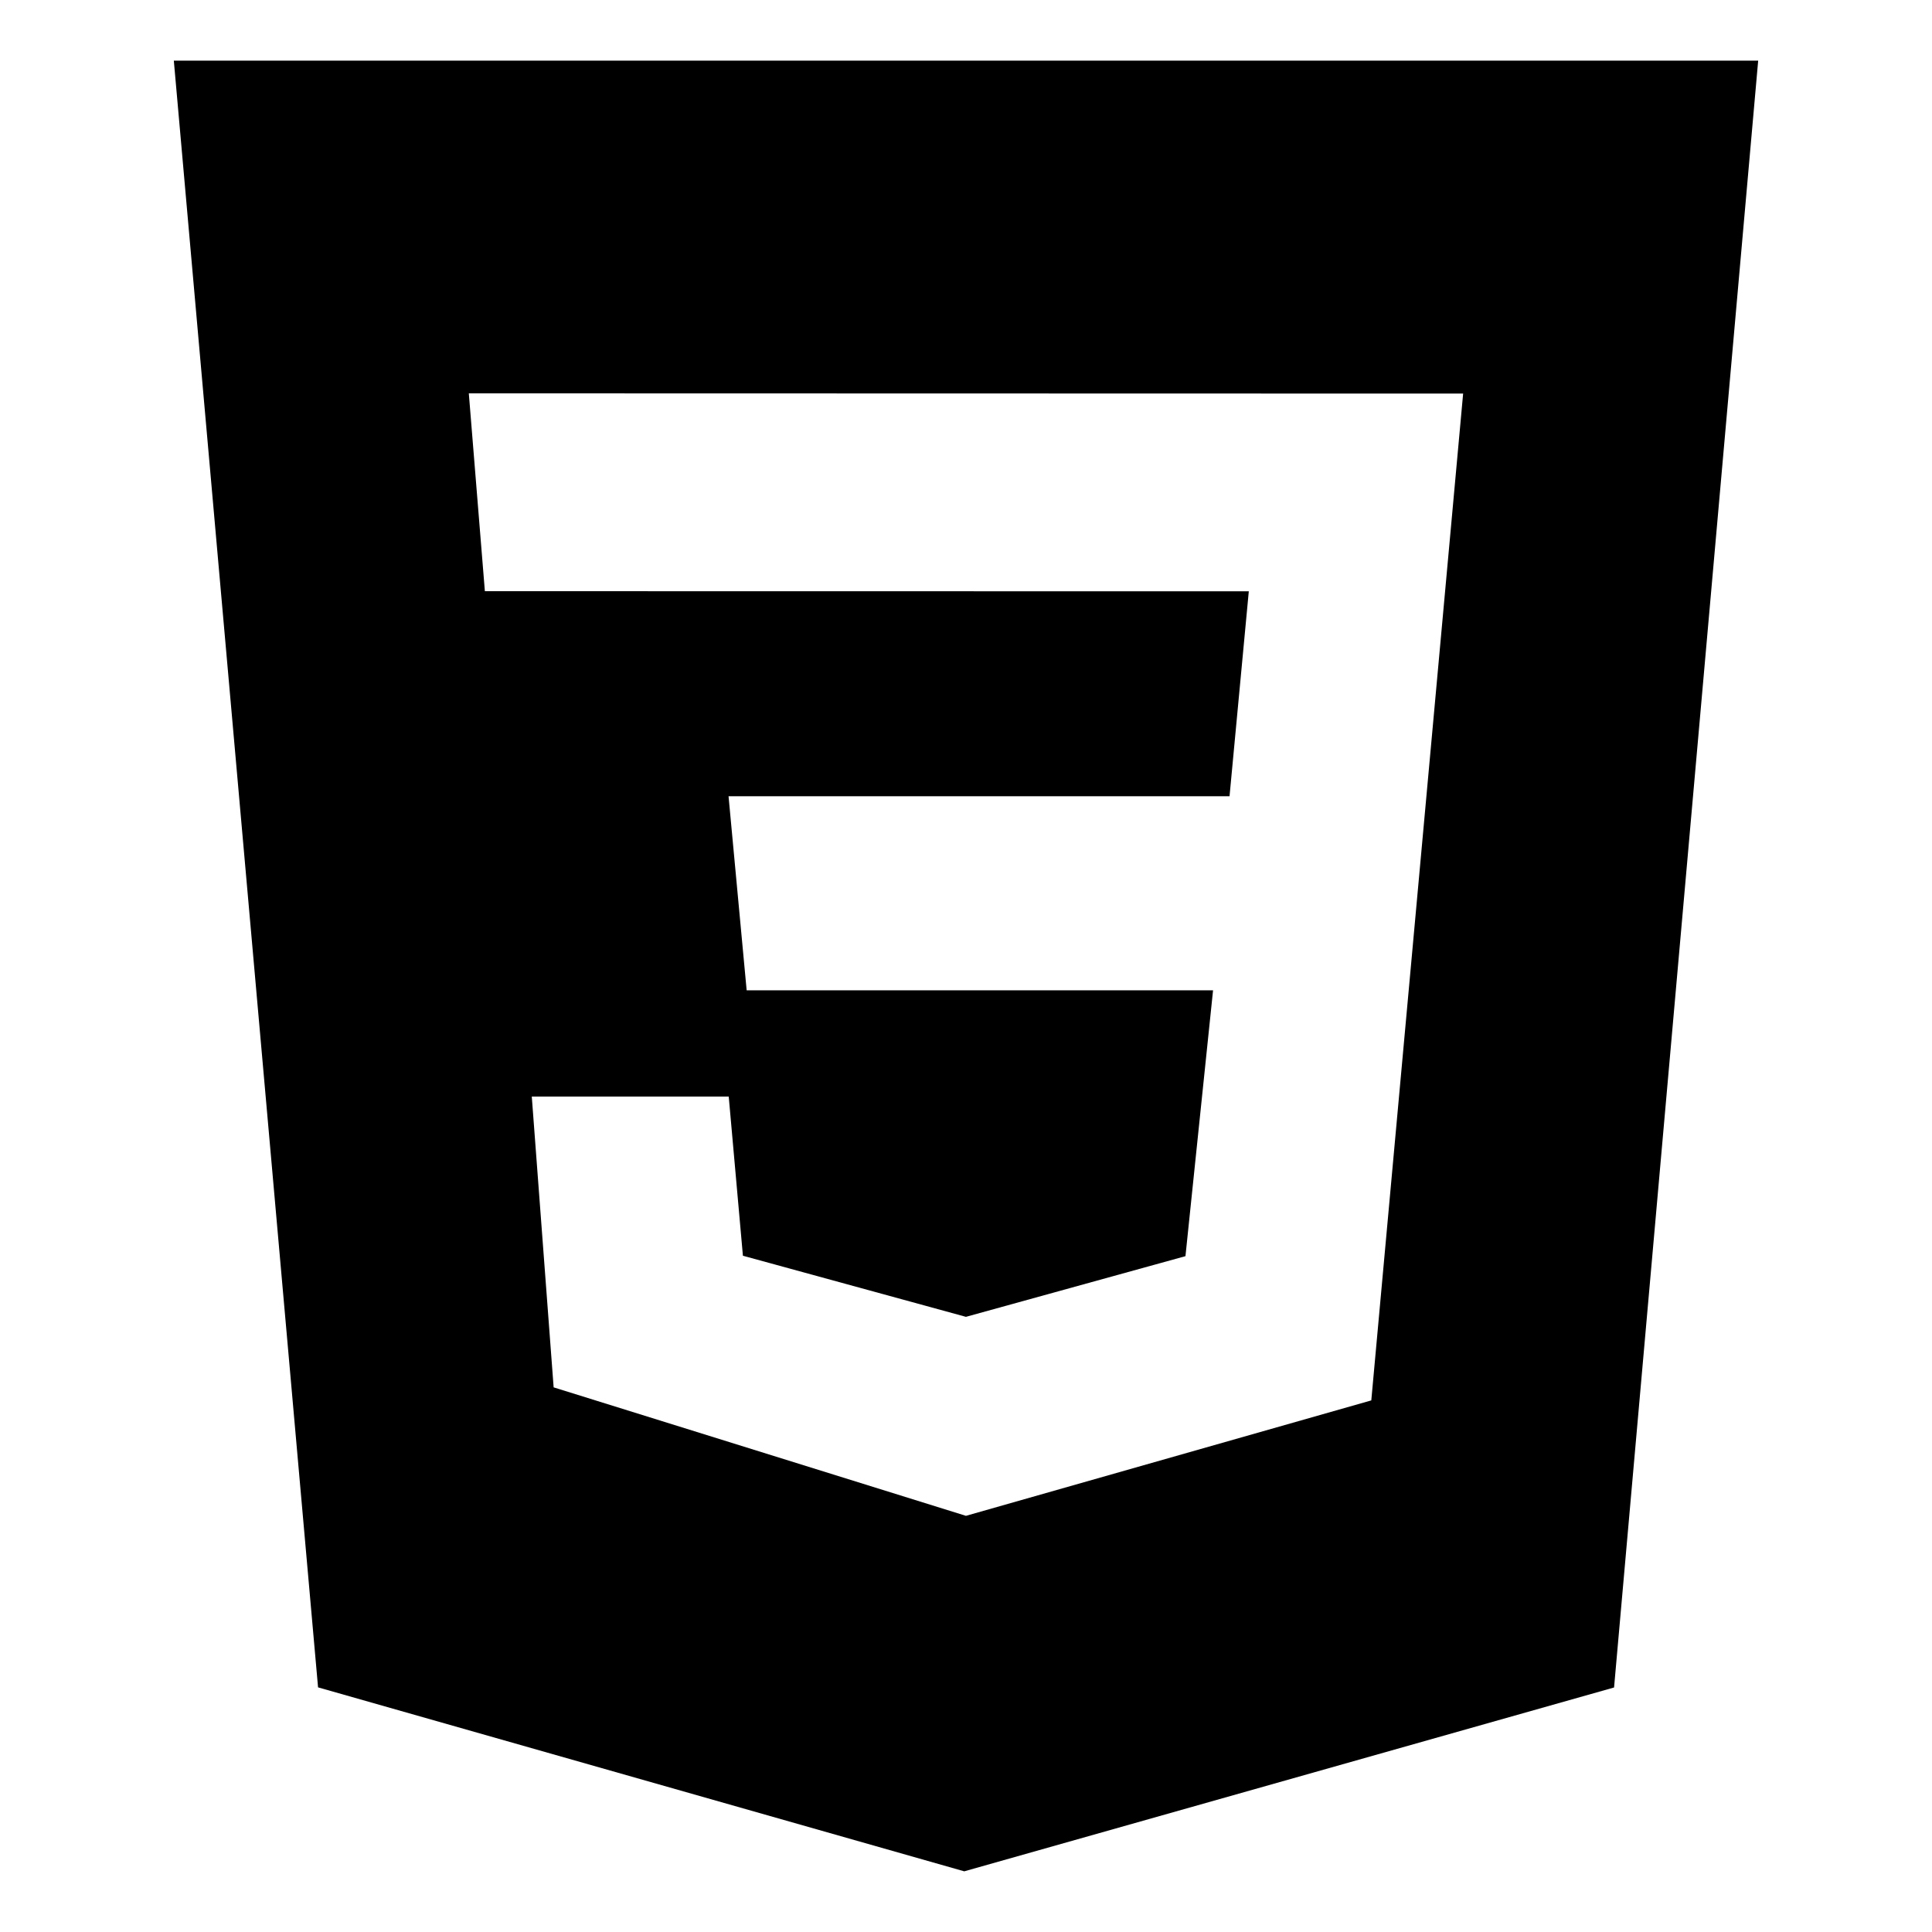
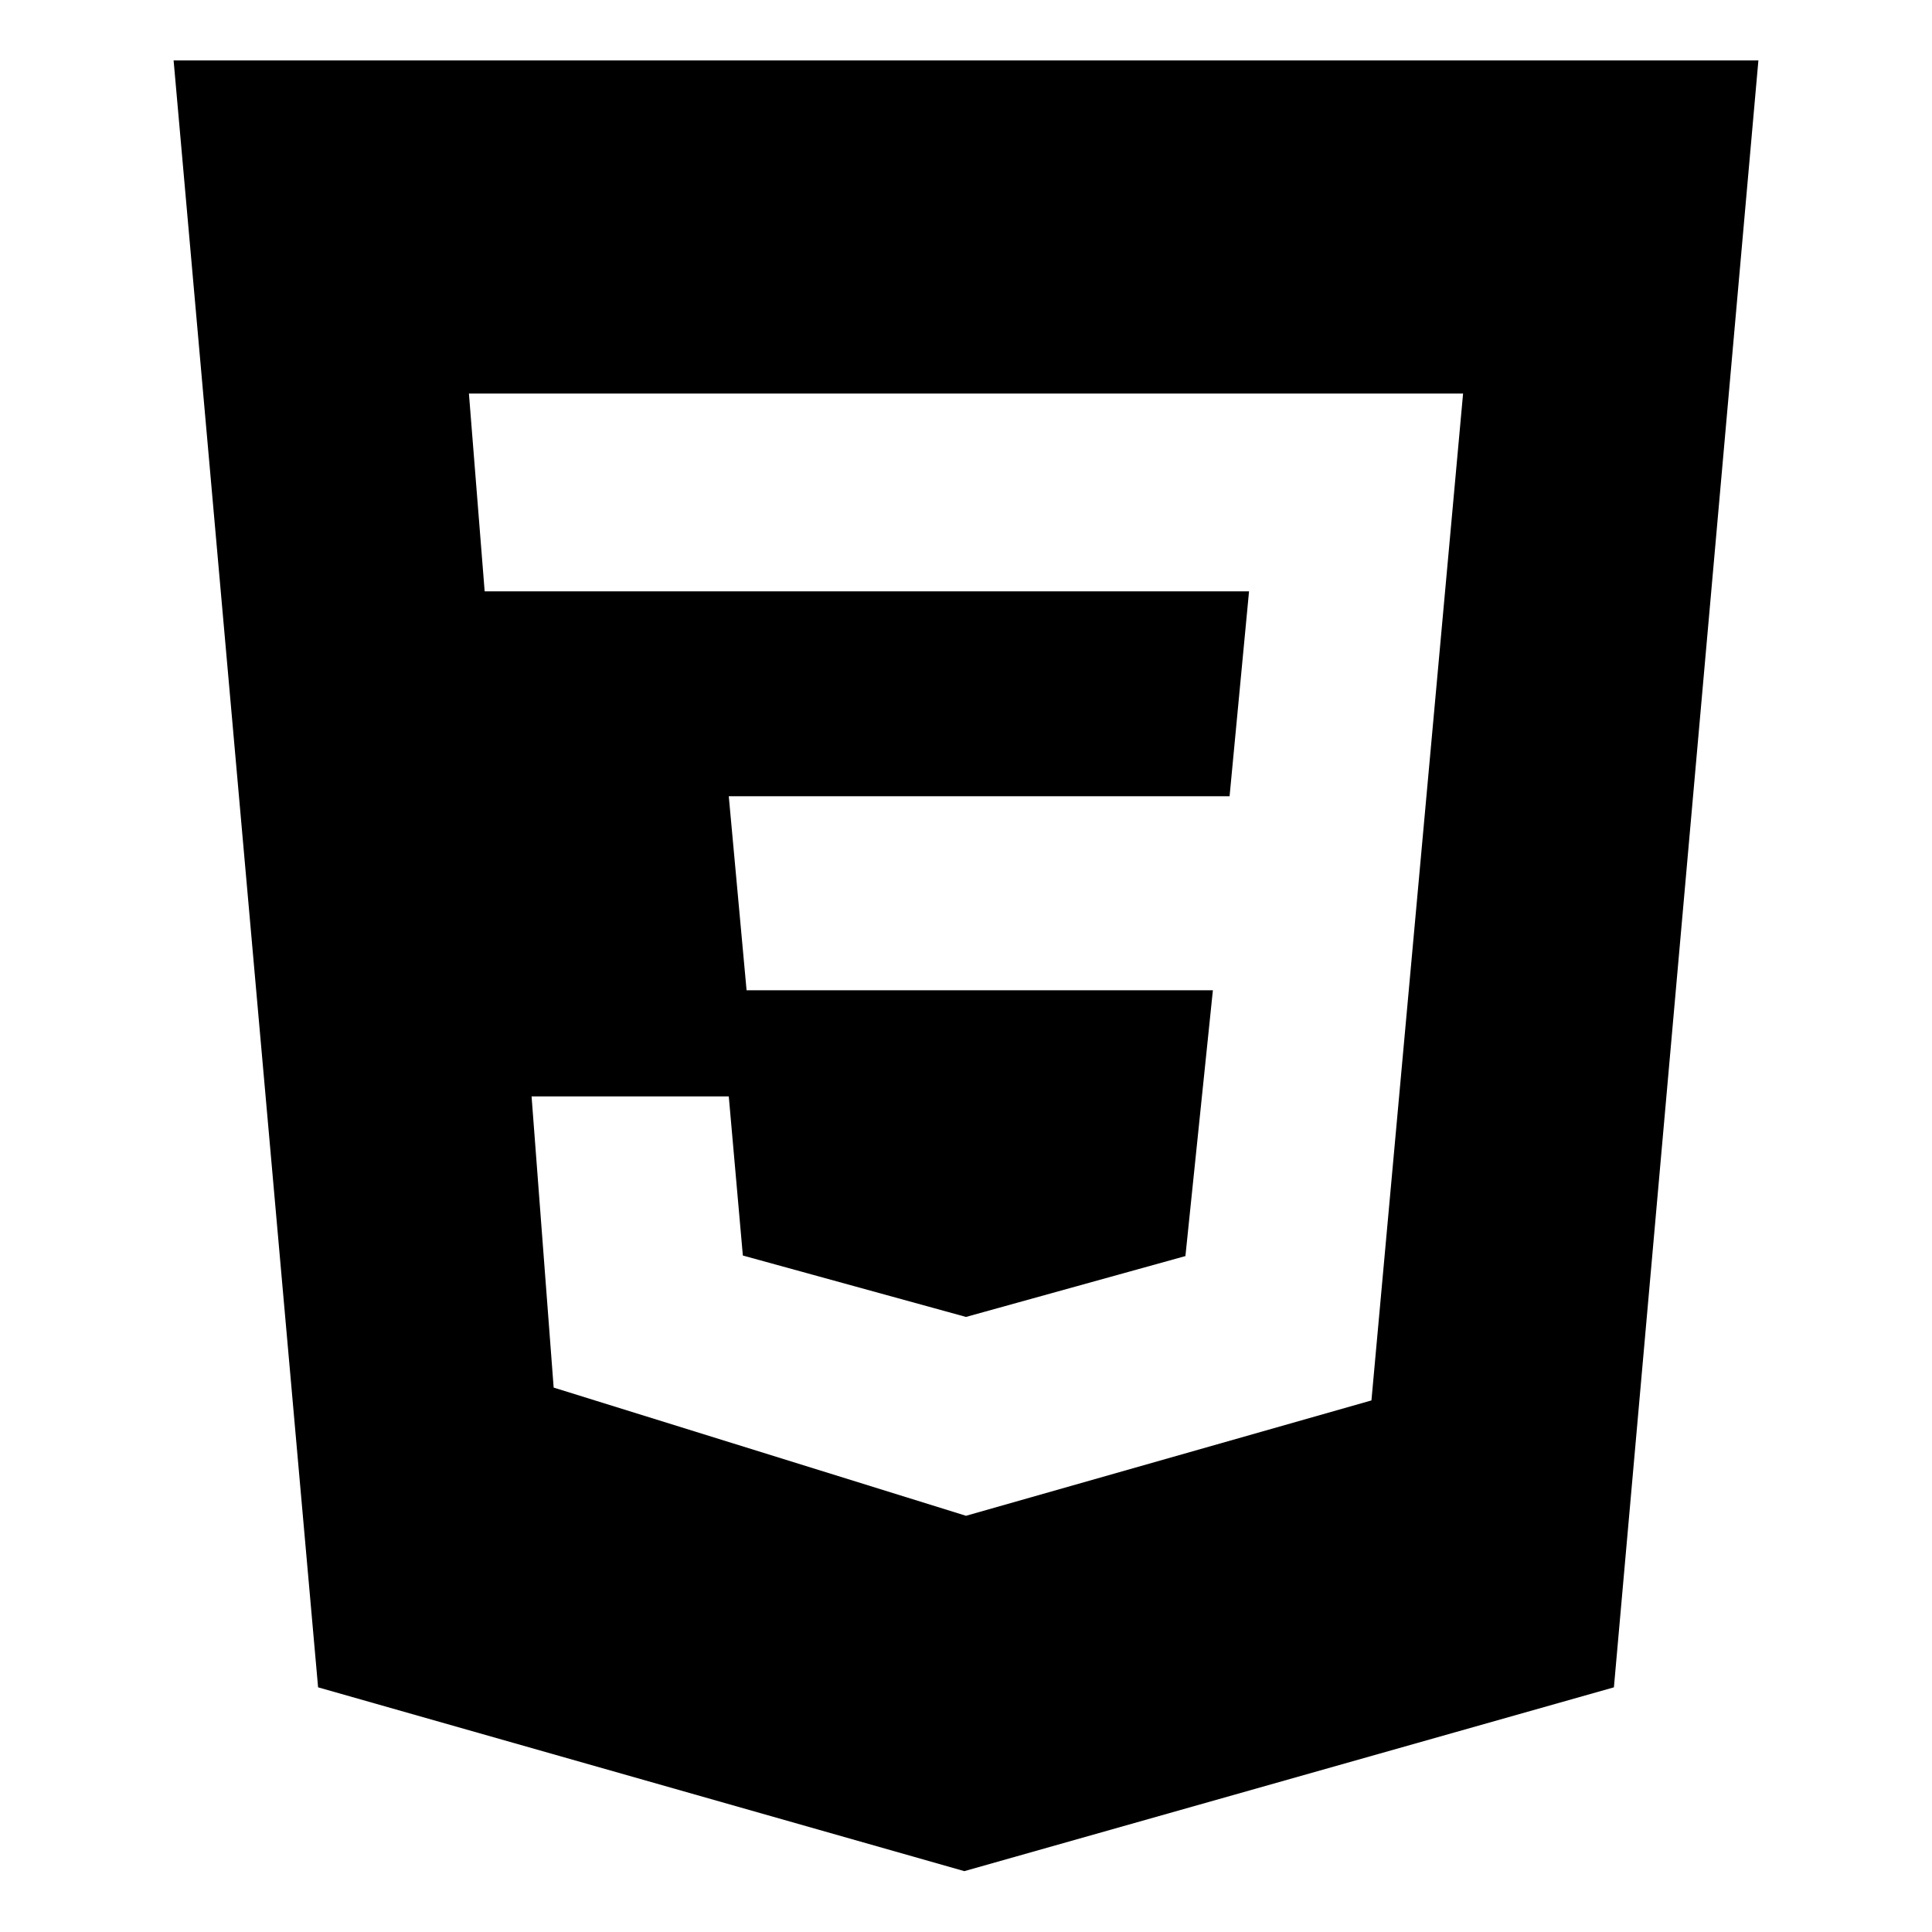
- <svg xmlns="http://www.w3.org/2000/svg" fill="#000000" width="800px" height="800px" viewBox="0 0 32 32" version="1.1">
-   <path d="M24.235 6.519l-16.47-0.004 0.266 3.277 12.653 0.002-0.319 3.394h-8.298l0.3 3.215h7.725l-0.457 4.403-3.636 1.005-3.694-1.012-0.235-2.637h-3.262l0.362 4.817 6.829 2.128 6.714-1.912 1.521-16.675zM2.879 1.004h26.242l-2.387 26.946-10.763 3.045-10.703-3.047z" />
+ <svg xmlns="http://www.w3.org/2000/svg" width="14px" height="14px" viewBox="0 0 14 14" version="1.1">
+   <g id="surface1">
+     <path style=" stroke:none;fill-rule:nonzero;fill:rgb(0%,0%,0%);fill-opacity:1;" d="M 10.602 2.852 L 3.398 2.852 L 3.512 4.285 L 9.051 4.285 L 8.91 5.77 L 5.281 5.77 L 5.41 7.176 L 8.789 7.176 L 8.59 9.102 L 7 9.543 L 5.383 9.098 L 5.281 7.945 L 3.852 7.945 L 4.012 10.055 L 7 10.984 L 9.938 10.148 Z M 1.258 0.438 L 12.742 0.438 L 11.695 12.227 L 6.988 13.559 L 2.305 12.227 Z M 1.258 0.438 " />
+   </g>
</svg>
